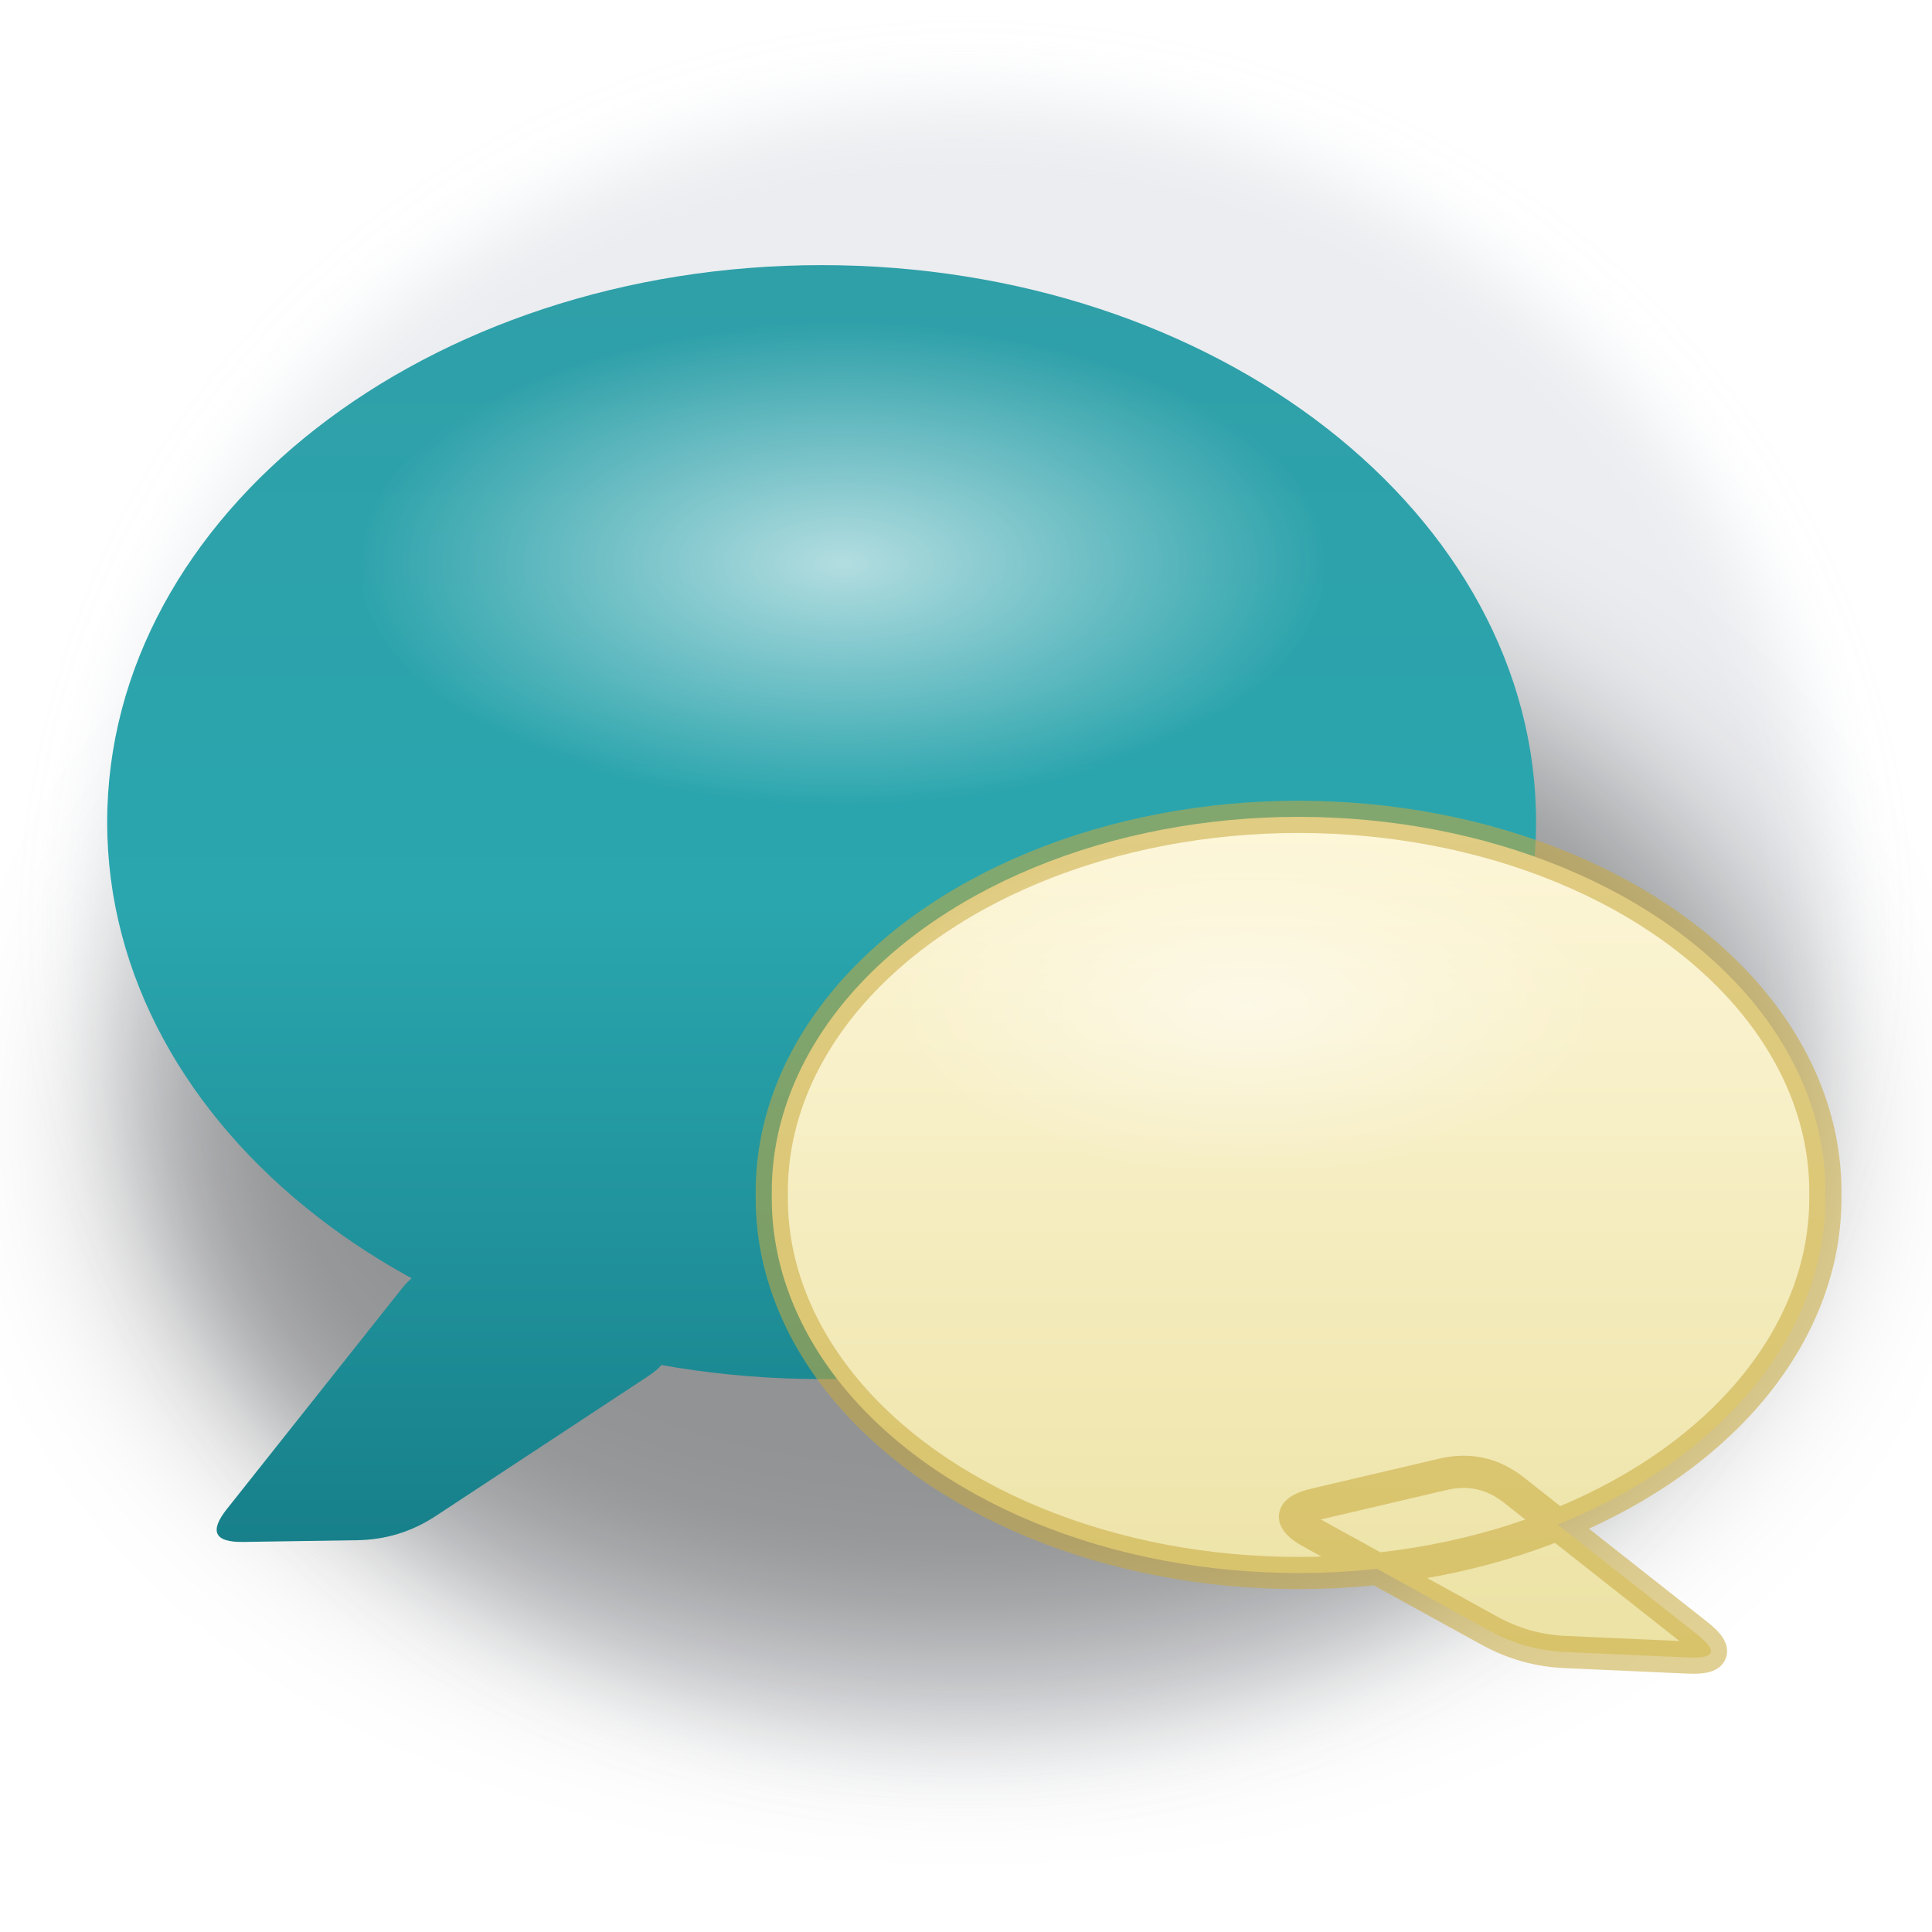
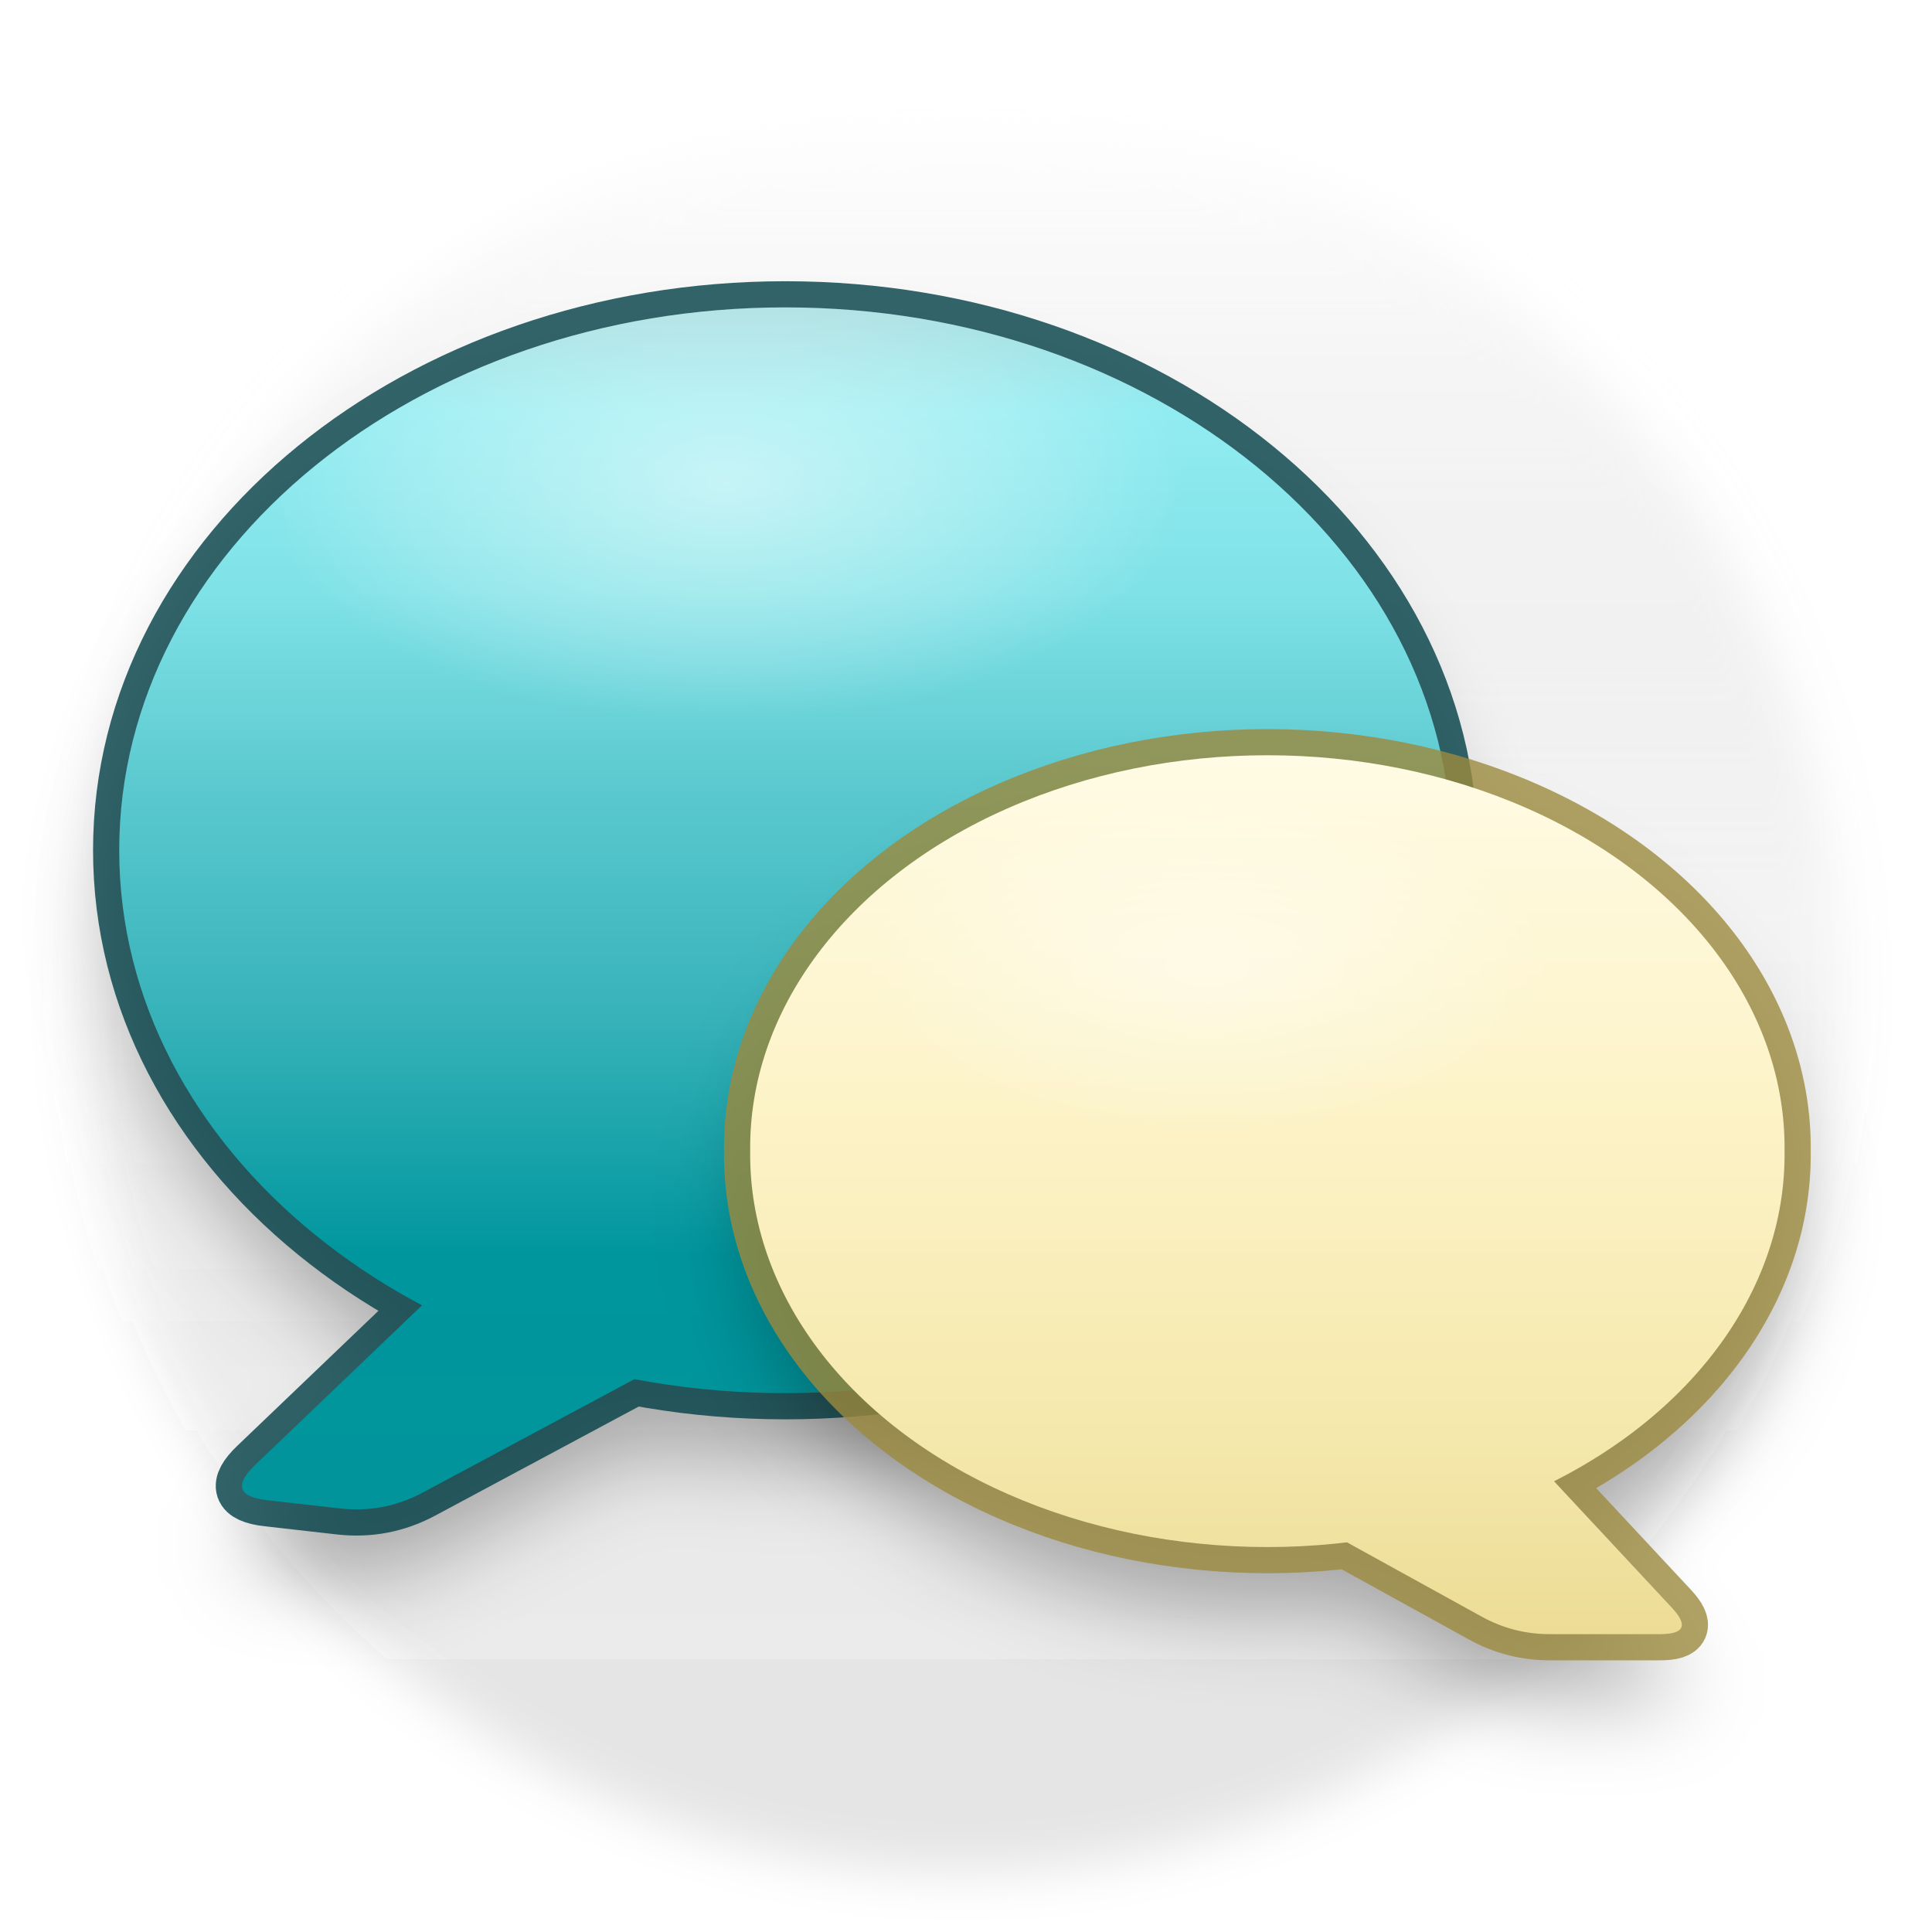
<svg xmlns="http://www.w3.org/2000/svg" width="48" height="48" viewBox="0 0 48 48">
  <defs>
-     <linearGradient id="teal" gradientUnits="userSpaceOnUse" x1="0" y1="6.6" x2="0" y2="38.3">
-       <stop offset="0" stop-color="#2f9fa8" />
-       <stop offset="0.5" stop-color="#2aa6ae" />
-       <stop offset="1" stop-color="#17808a" />
+     <linearGradient id="disc" gradientUnits="userSpaceOnUse" x1="0" y1="2.8" x2="0" y2="46.5">
+       <stop offset="0" stop-color="#ffffff" stop-opacity="0.385" />
+       <stop offset="0.45" stop-color="#9a9a9a" stop-opacity="0.115" />
+       <stop offset="1" stop-color="#000000" stop-opacity="0.100" />
    </linearGradient>
-     <linearGradient id="cream" gradientUnits="userSpaceOnUse" x1="0" y1="20.4" x2="0" y2="41.2">
-       <stop offset="0" stop-color="#fdf6d8" />
-       <stop offset="1" stop-color="#ece2a4" />
+     <linearGradient id="teal" gradientUnits="userSpaceOnUse" x1="0" y1="7.6" x2="0" y2="37.1">
+       <stop offset="0" stop-color="#a7dddf" />
+       <stop offset="0.09" stop-color="#91ecf1" />
+       <stop offset="0.24" stop-color="#7fe2e7" />
+       <stop offset="0.40" stop-color="#5ccad0" />
+       <stop offset="0.60" stop-color="#37b2b9" />
+       <stop offset="0.80" stop-color="#00969e" />
+       <stop offset="1" stop-color="#01949b" />
    </linearGradient>
-     <radialGradient id="gloss">
-       <stop offset="0" stop-color="#ffffff" stop-opacity="0.85" />
+     <linearGradient id="cream" gradientUnits="userSpaceOnUse" x1="0" y1="18.9" x2="0" y2="40.6">
+       <stop offset="0" stop-color="#fffbe4" />
+       <stop offset="0.35" stop-color="#fdf4cb" />
+       <stop offset="0.75" stop-color="#f6e9ae" />
+       <stop offset="1" stop-color="#ecdc96" />
+     </linearGradient>
+     <radialGradient id="tg">
+       <stop offset="0" stop-color="#ffffff" stop-opacity="0.520" />
+       <stop offset="0.7" stop-color="#ffffff" stop-opacity="0.182" />
      <stop offset="1" stop-color="#ffffff" stop-opacity="0" />
    </radialGradient>
-     <filter id="soft" x="-40%" y="-40%" width="180%" height="180%">
-       <feGaussianBlur stdDeviation="2.20" />
-     </filter>
-     <filter id="halo" x="-40%" y="-40%" width="180%" height="180%">
-       <feGaussianBlur stdDeviation="0.90" />
-     </filter>
+     <radialGradient id="cg">
+       <stop offset="0" stop-color="#ffffff" stop-opacity="0.440" />
+       <stop offset="0.7" stop-color="#ffffff" stop-opacity="0.154" />
+       <stop offset="1" stop-color="#ffffff" stop-opacity="0" />
+     </radialGradient>
    <clipPath id="tclip">
-       <path d="M2.663,20.425 A17.750,13.838 0 1 1 38.163,20.425 A17.750,13.838 0 1 1 2.663,20.425 Z M9.988,32.009 Q10.650,31.175 11.645,31.555 L16.005,33.220 Q17.000,33.600 16.110,34.186 L10.827,37.664 Q9.938,38.250 8.873,38.266 L6.040,38.309 Q4.975,38.325 5.637,37.491 Z" />
+       <path d="M2.962,21.125 A16.550,13.488 0 1 1 36.062,21.125 A16.550,13.488 0 1 1 2.962,21.125 Z M11.068,31.873 Q11.863,31.113 12.870,31.555 L16.230,33.032 Q17.238,33.475 16.268,33.994 L10.507,37.081 Q9.537,37.600 8.444,37.477 L6.643,37.273 Q5.550,37.150 6.345,36.390 Z" />
    </clipPath>
    <clipPath id="cclip">
-       <path d="M19.175,29.688 A13.088,9.312 0 1 1 45.350,29.688 A13.088,9.312 0 1 1 19.175,29.688 Z M35.851,36.629 Q36.825,36.400 37.611,37.019 L42.164,40.606 Q42.950,41.225 41.951,41.181 L38.887,41.044 Q37.888,41.000 37.012,40.518 L32.588,38.082 Q31.712,37.600 32.686,37.371 Z" />
+       <path d="M18.638,28.600 A12.850,9.750 0 1 1 44.337,28.600 A12.850,9.750 0 1 1 18.638,28.600 Z M36.653,35.892 Q37.513,35.625 38.126,36.283 L41.536,39.942 Q42.150,40.600 41.250,40.600 L38.500,40.600 Q37.600,40.600 36.812,40.165 L32.588,37.835 Q31.800,37.400 32.659,37.133 Z" />
    </clipPath>
+     <filter id="soft" x="-30%" y="-30%" width="160%" height="170%">
+       <feGaussianBlur stdDeviation="1.10" />
+     </filter>
+     <filter id="dsoft" x="-20%" y="-20%" width="140%" height="140%">
+       <feGaussianBlur stdDeviation="0.64" />
+     </filter>
  </defs>
-   <ellipse cx="24.00" cy="23.00" rx="21.50" ry="20.50" fill="#cfd4dc" fill-opacity="0.42" filter="url(#halo)" />
-   <ellipse cx="24.00" cy="28.00" rx="20.50" ry="13.50" fill="#000000" fill-opacity="0.38" filter="url(#soft)" />
-   <path d="M2.663,20.425 A17.750,13.838 0 1 1 38.163,20.425 A17.750,13.838 0 1 1 2.663,20.425 Z M9.988,32.009 Q10.650,31.175 11.645,31.555 L16.005,33.220 Q17.000,33.600 16.110,34.186 L10.827,37.664 Q9.938,38.250 8.873,38.266 L6.040,38.309 Q4.975,38.325 5.637,37.491 Z" fill="url(#teal)" />
+   <circle cx="23.89" cy="24.64" r="21.88" fill="url(#disc)" filter="url(#dsoft)" />
+   <path d="M2.962,21.125 A16.550,13.488 0 1 1 36.062,21.125 A16.550,13.488 0 1 1 2.962,21.125 Z M11.068,31.873 Q11.863,31.113 12.870,31.555 L16.230,33.032 Q17.238,33.475 16.268,33.994 L10.507,37.081 Q9.537,37.600 8.444,37.477 L6.643,37.273 Q5.550,37.150 6.345,36.390 Z" fill="#000000" fill-opacity="0.300" filter="url(#soft)" transform="translate(0,1.60)" />
+   <path d="M2.962,21.125 A16.550,13.488 0 1 1 36.062,21.125 A16.550,13.488 0 1 1 2.962,21.125 Z M11.068,31.873 Q11.863,31.113 12.870,31.555 L16.230,33.032 Q17.238,33.475 16.268,33.994 L10.507,37.081 Q9.537,37.600 8.444,37.477 L6.643,37.273 Q5.550,37.150 6.345,36.390 Z" fill="url(#teal)" stroke="#013f45" stroke-opacity="0.800" stroke-width="1.30" paint-order="stroke" />
  <g clip-path="url(#tclip)">
-     <ellipse cx="20.93" cy="14.00" rx="12.00" ry="6.00" fill="url(#gloss)" opacity="0.75" />
+     <ellipse cx="18.00" cy="12.00" rx="11.50" ry="6.00" fill="url(#tg)" />
  </g>
-   <path d="M19.175,29.688 A13.088,9.312 0 1 1 45.350,29.688 A13.088,9.312 0 1 1 19.175,29.688 Z M35.851,36.629 Q36.825,36.400 37.611,37.019 L42.164,40.606 Q42.950,41.225 41.951,41.181 L38.887,41.044 Q37.888,41.000 37.012,40.518 L32.588,38.082 Q31.712,37.600 32.686,37.371 Z" fill="url(#cream)" stroke="#c9a93c" stroke-opacity="0.55" stroke-width="0.80" />
+   <path d="M18.638,28.600 A12.850,9.750 0 1 1 44.337,28.600 A12.850,9.750 0 1 1 18.638,28.600 Z M36.653,35.892 Q37.513,35.625 38.126,36.283 L41.536,39.942 Q42.150,40.600 41.250,40.600 L38.500,40.600 Q37.600,40.600 36.812,40.165 L32.588,37.835 Q31.800,37.400 32.659,37.133 Z" fill="#000000" fill-opacity="0.300" filter="url(#soft)" transform="translate(0,1.60)" />
+   <path d="M18.638,28.600 A12.850,9.750 0 1 1 44.337,28.600 A12.850,9.750 0 1 1 18.638,28.600 Z M36.653,35.892 Q37.513,35.625 38.126,36.283 L41.536,39.942 Q42.150,40.600 41.250,40.600 L38.500,40.600 Q37.600,40.600 36.812,40.165 L32.588,37.835 Q31.800,37.400 32.659,37.133 Z" fill="url(#cream)" stroke="#9c8a3e" stroke-opacity="0.800" stroke-width="1.30" paint-order="stroke" />
  <g clip-path="url(#cclip)">
-     <ellipse cx="31.00" cy="25.00" rx="9.00" ry="4.20" fill="url(#gloss)" opacity="0.60" />
+     <ellipse cx="30.00" cy="24.00" rx="8.50" ry="4.20" fill="url(#cg)" />
  </g>
</svg>
